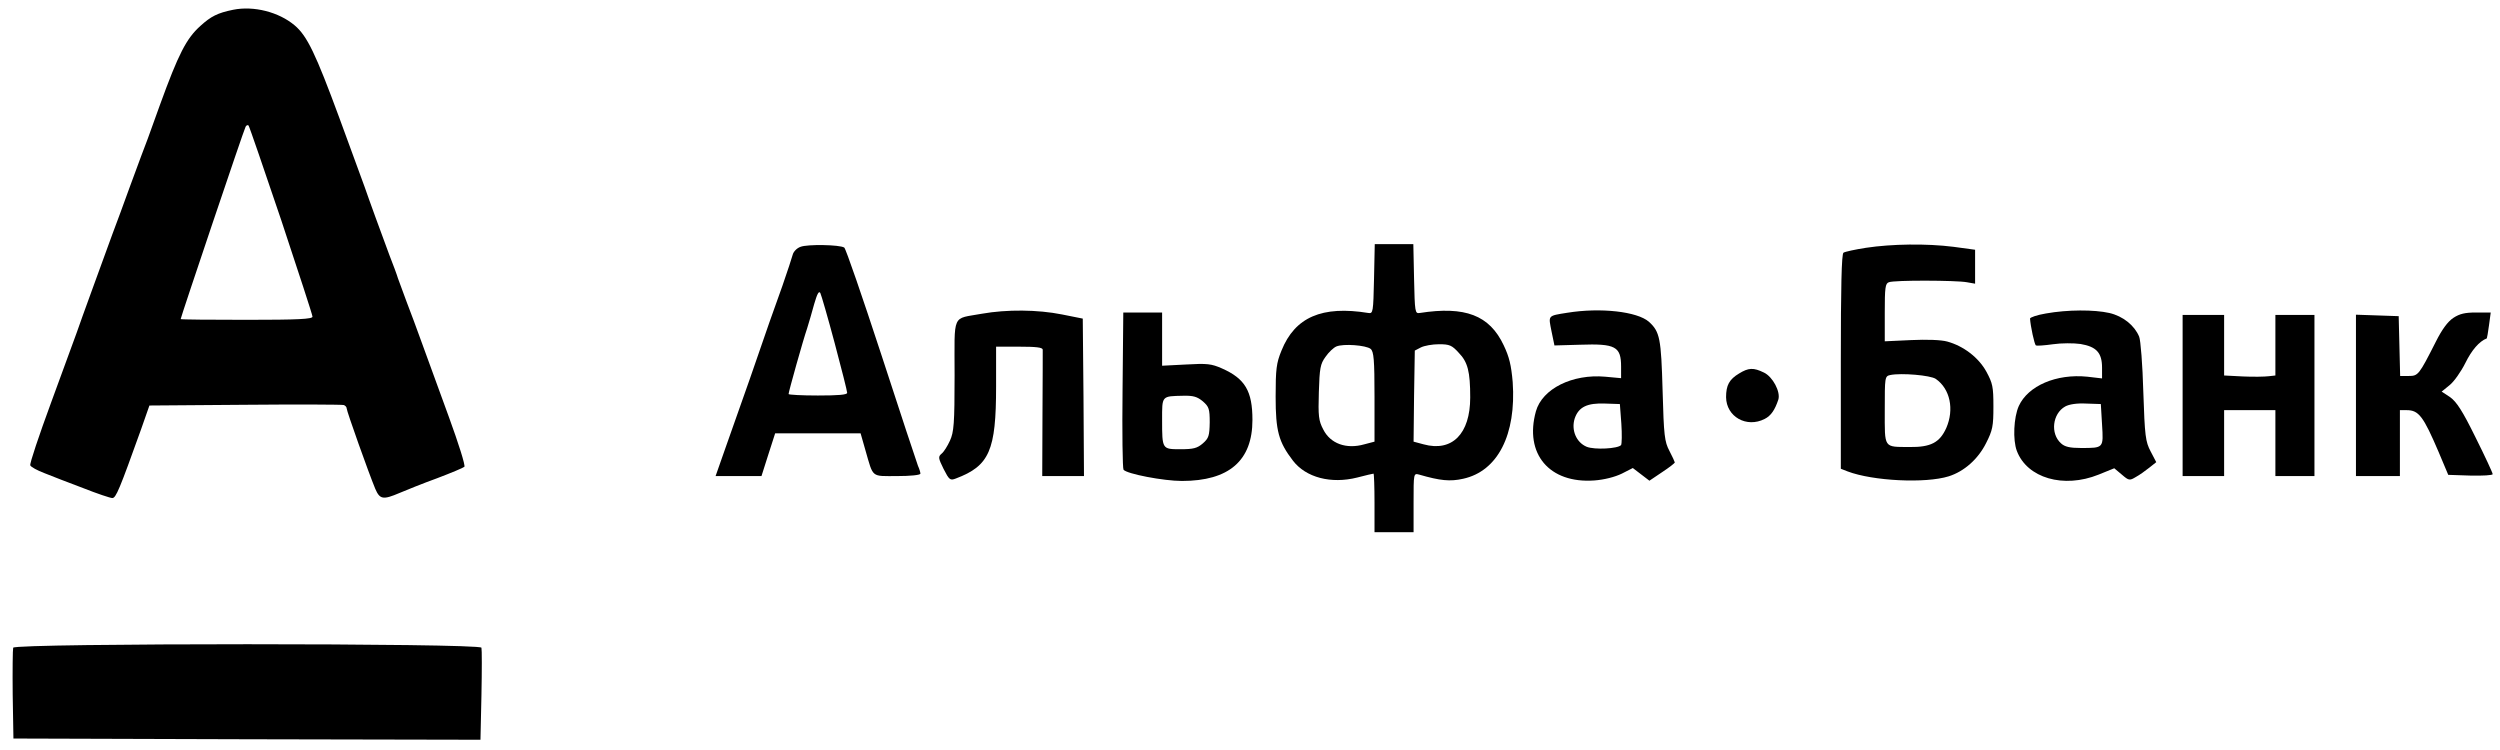
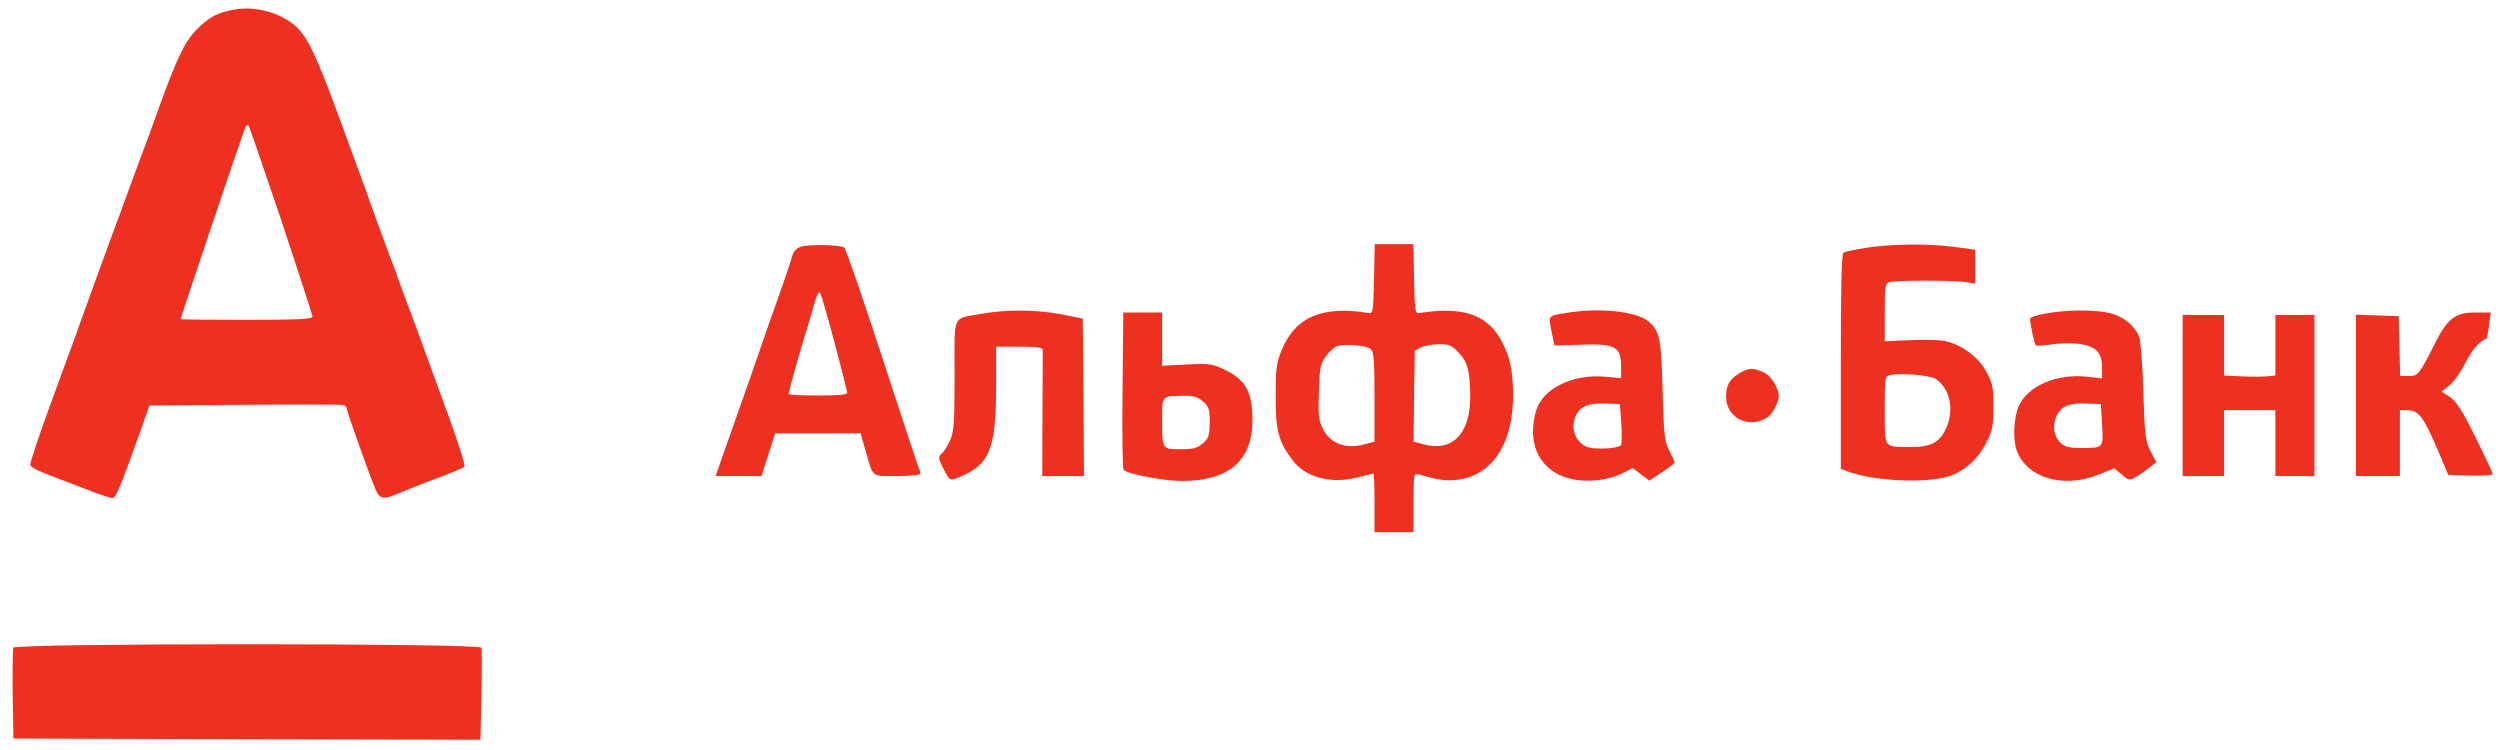
<svg xmlns="http://www.w3.org/2000/svg" version="1.0" width="1024pt" height="307pt" viewBox="0 0 1024 307" preserveAspectRatio="xMidYMid meet">
-   <g transform="translate(0,307) scale(0.1,-0.1)" fill="#000000" stroke="none">
+   <g transform="translate(0,307) scale(0.1,-0.1)" fill="#ee3020" stroke="none">
    <path d="M955 3030 c-64 -13 -91 -27 -134 -66 -58 -52 -90 -115 -166 -324 -36 -102 -71 -196 -77 -210 -5 -14 -27 -72 -48 -130 -21 -58 -52 -143 -70 -190 -17 -47 -54 -148 -82 -225 -28 -77 -57 -157 -64 -178 -8 -21 -55 -149 -104 -284 -50 -136 -89 -252 -86 -259 3 -7 29 -21 58 -32 29 -12 100 -39 158 -61 58 -23 112 -41 120 -41 15 0 29 34 118 282 l34 97 392 3 c215 2 397 1 404 -1 6 -2 12 -8 12 -14 0 -11 90 -264 117 -329 19 -44 32 -46 100 -17 26 11 95 39 153 60 58 22 108 43 112 47 5 5 -24 96 -63 203 -39 106 -88 241 -109 299 -21 58 -50 137 -65 175 -14 39 -30 81 -35 95 -4 14 -20 57 -35 95 -14 39 -40 108 -57 155 -17 47 -37 102 -44 123 -8 21 -55 149 -104 284 -97 263 -132 336 -183 379 -65 55 -168 81 -252 64z m197 -862 c70 -211 128 -388 128 -395 0 -10 -59 -13 -270 -13 -148 0 -270 1 -270 3 0 7 260 779 266 788 3 6 9 8 12 5 3 -3 63 -178 134 -388z" />
    <path d="M3279 2059 c-15 -5 -29 -20 -32 -32 -3 -12 -22 -69 -42 -127 -41 -114 -57 -159 -133 -380 -28 -80 -71 -202 -96 -272 l-45 -128 94 0 94 0 28 88 28 87 175 0 175 0 20 -70 c33 -114 22 -105 130 -105 53 0 95 4 95 10 0 5 -4 19 -10 32 -5 13 -73 218 -150 455 -78 238 -146 436 -152 439 -19 12 -152 14 -179 3z m140 -395 c28 -105 51 -196 51 -203 0 -8 -36 -11 -120 -11 -66 0 -120 3 -120 6 0 9 60 223 76 269 7 22 20 67 29 100 12 41 19 55 25 45 4 -8 31 -101 59 -206z" />
    <path d="M5628 1928 c-3 -137 -4 -143 -23 -140 -190 31 -301 -17 -356 -154 -21 -51 -24 -76 -24 -189 0 -140 12 -185 71 -262 53 -69 156 -96 263 -69 34 9 65 16 67 16 2 0 4 -54 4 -120 l0 -120 80 0 80 0 0 121 c0 121 0 121 23 115 86 -25 127 -29 180 -17 142 31 218 181 203 396 -6 69 -14 103 -37 151 -58 123 -158 161 -344 132 -19 -3 -20 3 -23 140 l-3 142 -79 0 -79 0 -3 -142z m-14 -287 c13 -11 16 -43 16 -197 l0 -183 -42 -11 c-74 -21 -139 3 -168 61 -19 36 -21 55 -18 153 3 98 6 115 27 144 13 19 33 38 45 43 29 12 121 5 140 -10z m361 -16 c37 -38 47 -77 47 -183 0 -149 -74 -224 -191 -192 l-41 11 2 187 3 186 25 13 c14 7 47 13 74 13 43 0 53 -4 81 -35z" />
    <path d="M7643 2055 c-45 -7 -86 -16 -92 -20 -8 -4 -11 -142 -11 -446 l0 -439 28 -11 c103 -39 318 -50 414 -20 63 20 120 70 153 136 27 53 30 70 30 150 0 81 -3 95 -29 143 -32 58 -94 105 -160 123 -25 7 -85 9 -148 6 l-108 -5 0 118 c0 102 2 119 17 124 22 9 275 8 319 0 l34 -6 0 70 0 69 -88 12 c-111 14 -253 12 -359 -4z m286 -537 c59 -41 76 -125 43 -201 -27 -60 -64 -79 -150 -78 -108 1 -102 -8 -102 151 0 136 0 139 23 144 45 9 164 -1 186 -16z" />
    <path d="M4022 1785 c-125 -23 -112 7 -112 -253 0 -198 -3 -232 -19 -267 -10 -22 -25 -46 -34 -53 -15 -13 -14 -18 8 -63 23 -45 27 -48 50 -39 138 52 165 115 165 377 l0 163 95 0 c69 0 95 -3 96 -12 0 -7 0 -127 -1 -265 l-1 -253 86 0 85 0 -2 323 -3 322 -85 17 c-100 20 -226 21 -328 3z" />
    <path d="M6420 1789 c-82 -13 -78 -10 -65 -76 l12 -58 105 3 c145 5 168 -7 168 -90 l0 -47 -65 6 c-134 12 -258 -49 -284 -142 -48 -174 55 -296 239 -283 41 3 84 14 113 28 l45 23 34 -26 34 -26 52 35 c29 19 52 37 52 40 0 2 -10 24 -22 47 -20 38 -23 62 -28 247 -6 214 -11 241 -56 282 -48 42 -198 59 -334 37z m221 -454 c3 -44 2 -83 -1 -88 -13 -15 -109 -20 -141 -7 -43 18 -64 69 -49 116 16 47 51 64 125 61 l60 -2 6 -80z" />
    <path d="M8380 1786 c-36 -6 -65 -16 -65 -21 2 -31 18 -106 24 -110 4 -2 35 0 70 5 34 5 85 5 113 1 65 -11 88 -36 88 -97 l0 -44 -60 7 c-127 13 -243 -37 -281 -120 -21 -47 -25 -139 -8 -184 42 -111 191 -155 335 -97 l64 26 31 -26 c29 -25 32 -25 57 -10 15 8 40 26 55 38 l29 23 -23 44 c-21 40 -24 62 -30 244 -3 110 -11 212 -17 226 -19 46 -66 84 -122 97 -62 14 -171 14 -260 -2z m230 -455 c6 -97 7 -96 -86 -96 -46 0 -67 5 -82 19 -45 40 -35 122 17 151 16 9 48 14 86 12 l60 -2 5 -84z" />
    <path d="M4598 1473 c-2 -175 0 -322 4 -327 13 -17 164 -46 239 -46 193 0 289 83 289 250 0 118 -30 169 -125 211 -43 19 -61 21 -147 16 l-98 -5 0 109 0 109 -80 0 -79 0 -3 -317z m329 -47 c25 -22 28 -31 28 -86 -1 -55 -4 -65 -28 -86 -23 -20 -39 -24 -91 -24 -76 0 -76 -1 -76 120 0 100 -3 97 87 99 41 1 57 -4 80 -23z" />
    <path d="M10049 1768 c-23 -15 -47 -48 -72 -98 -69 -136 -72 -140 -111 -140 l-35 0 -3 123 -3 122 -87 3 -88 3 0 -331 0 -330 90 0 90 0 0 135 0 135 28 0 c49 0 68 -25 130 -170 l40 -95 91 -3 c50 -1 91 1 91 6 0 5 -31 72 -70 150 -54 110 -78 146 -104 165 l-35 23 32 26 c18 14 47 55 65 91 26 53 57 89 88 101 1 1 5 25 9 54 l7 52 -60 0 c-45 0 -67 -5 -93 -22z" />
    <path d="M8940 1450 l0 -330 85 0 85 0 0 135 0 135 105 0 105 0 0 -135 0 -135 80 0 80 0 0 330 0 330 -80 0 -80 0 0 -124 0 -124 -27 -3 c-16 -2 -63 -3 -105 -1 l-78 4 0 124 0 124 -85 0 -85 0 0 -330z" />
    <path d="M7123 1540 c-40 -24 -53 -48 -53 -97 1 -80 84 -127 158 -89 26 13 42 37 56 79 10 32 -23 94 -59 111 -43 21 -63 20 -102 -4z" />
    <path d="M54 417 c-2 -7 -3 -94 -2 -192 l3 -180 956 -3 957 -2 4 182 c2 101 2 189 0 195 -6 19 -1910 19 -1918 0z" />
  </g>
</svg>
